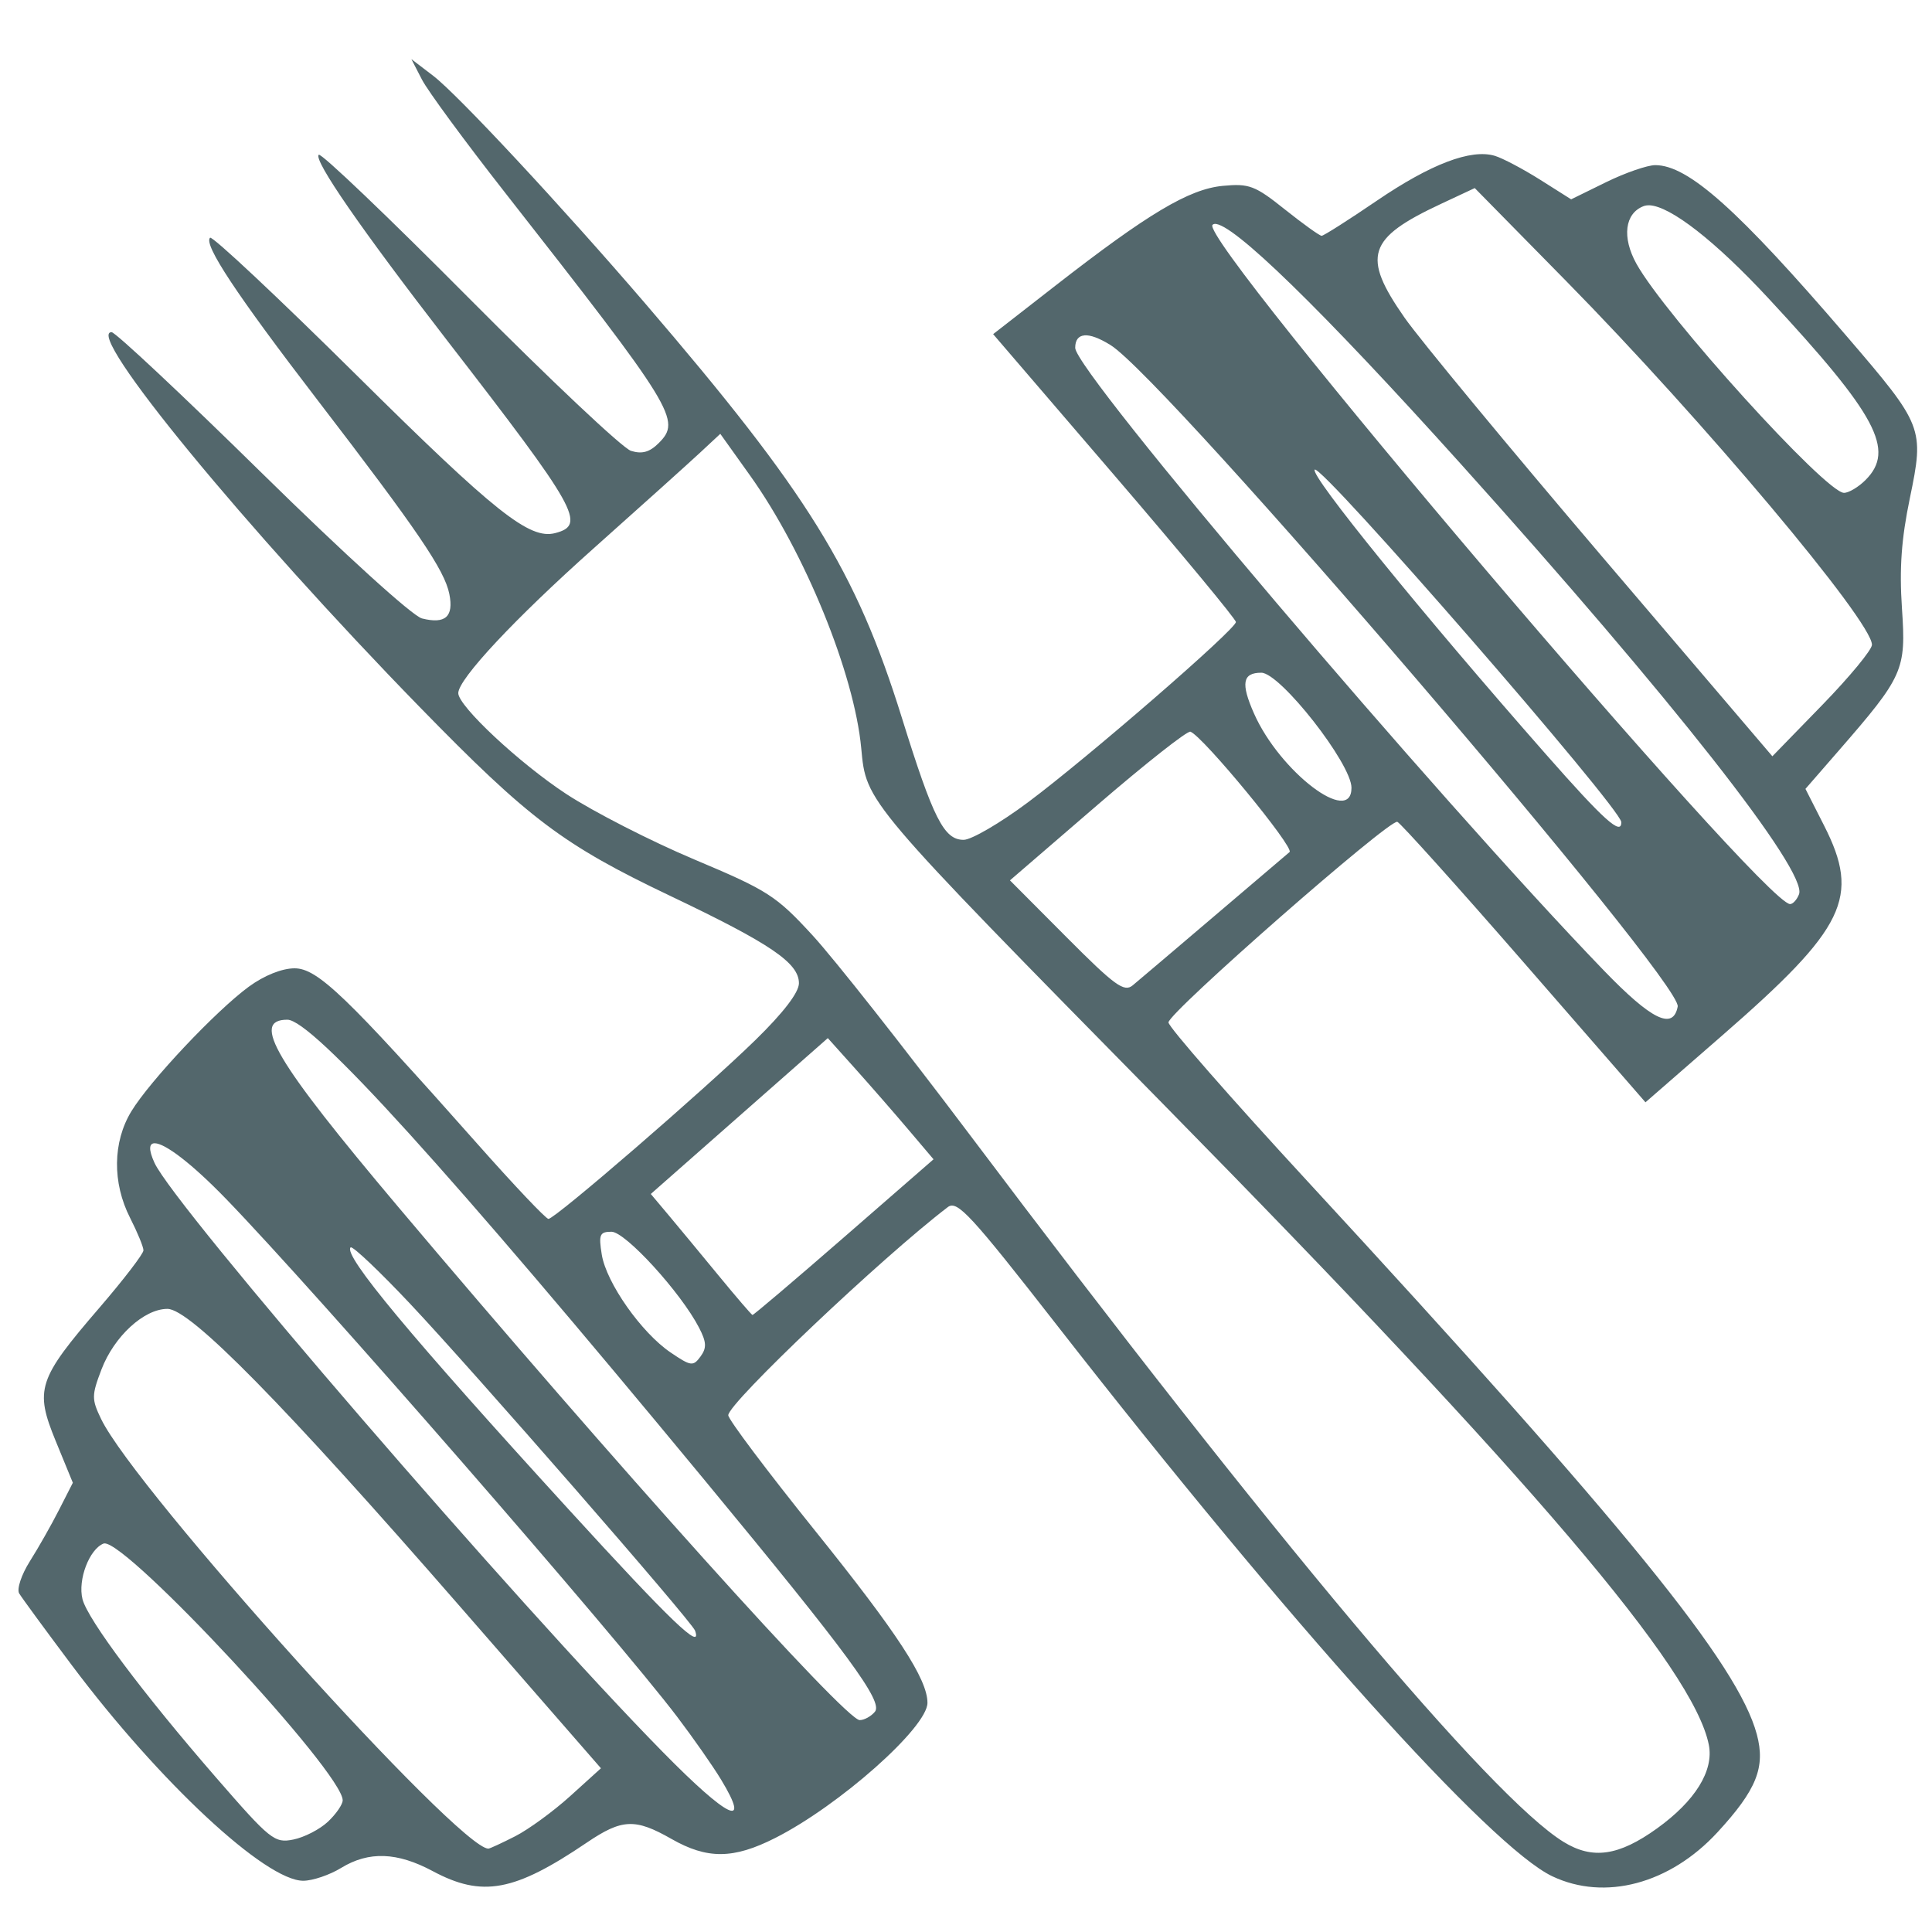
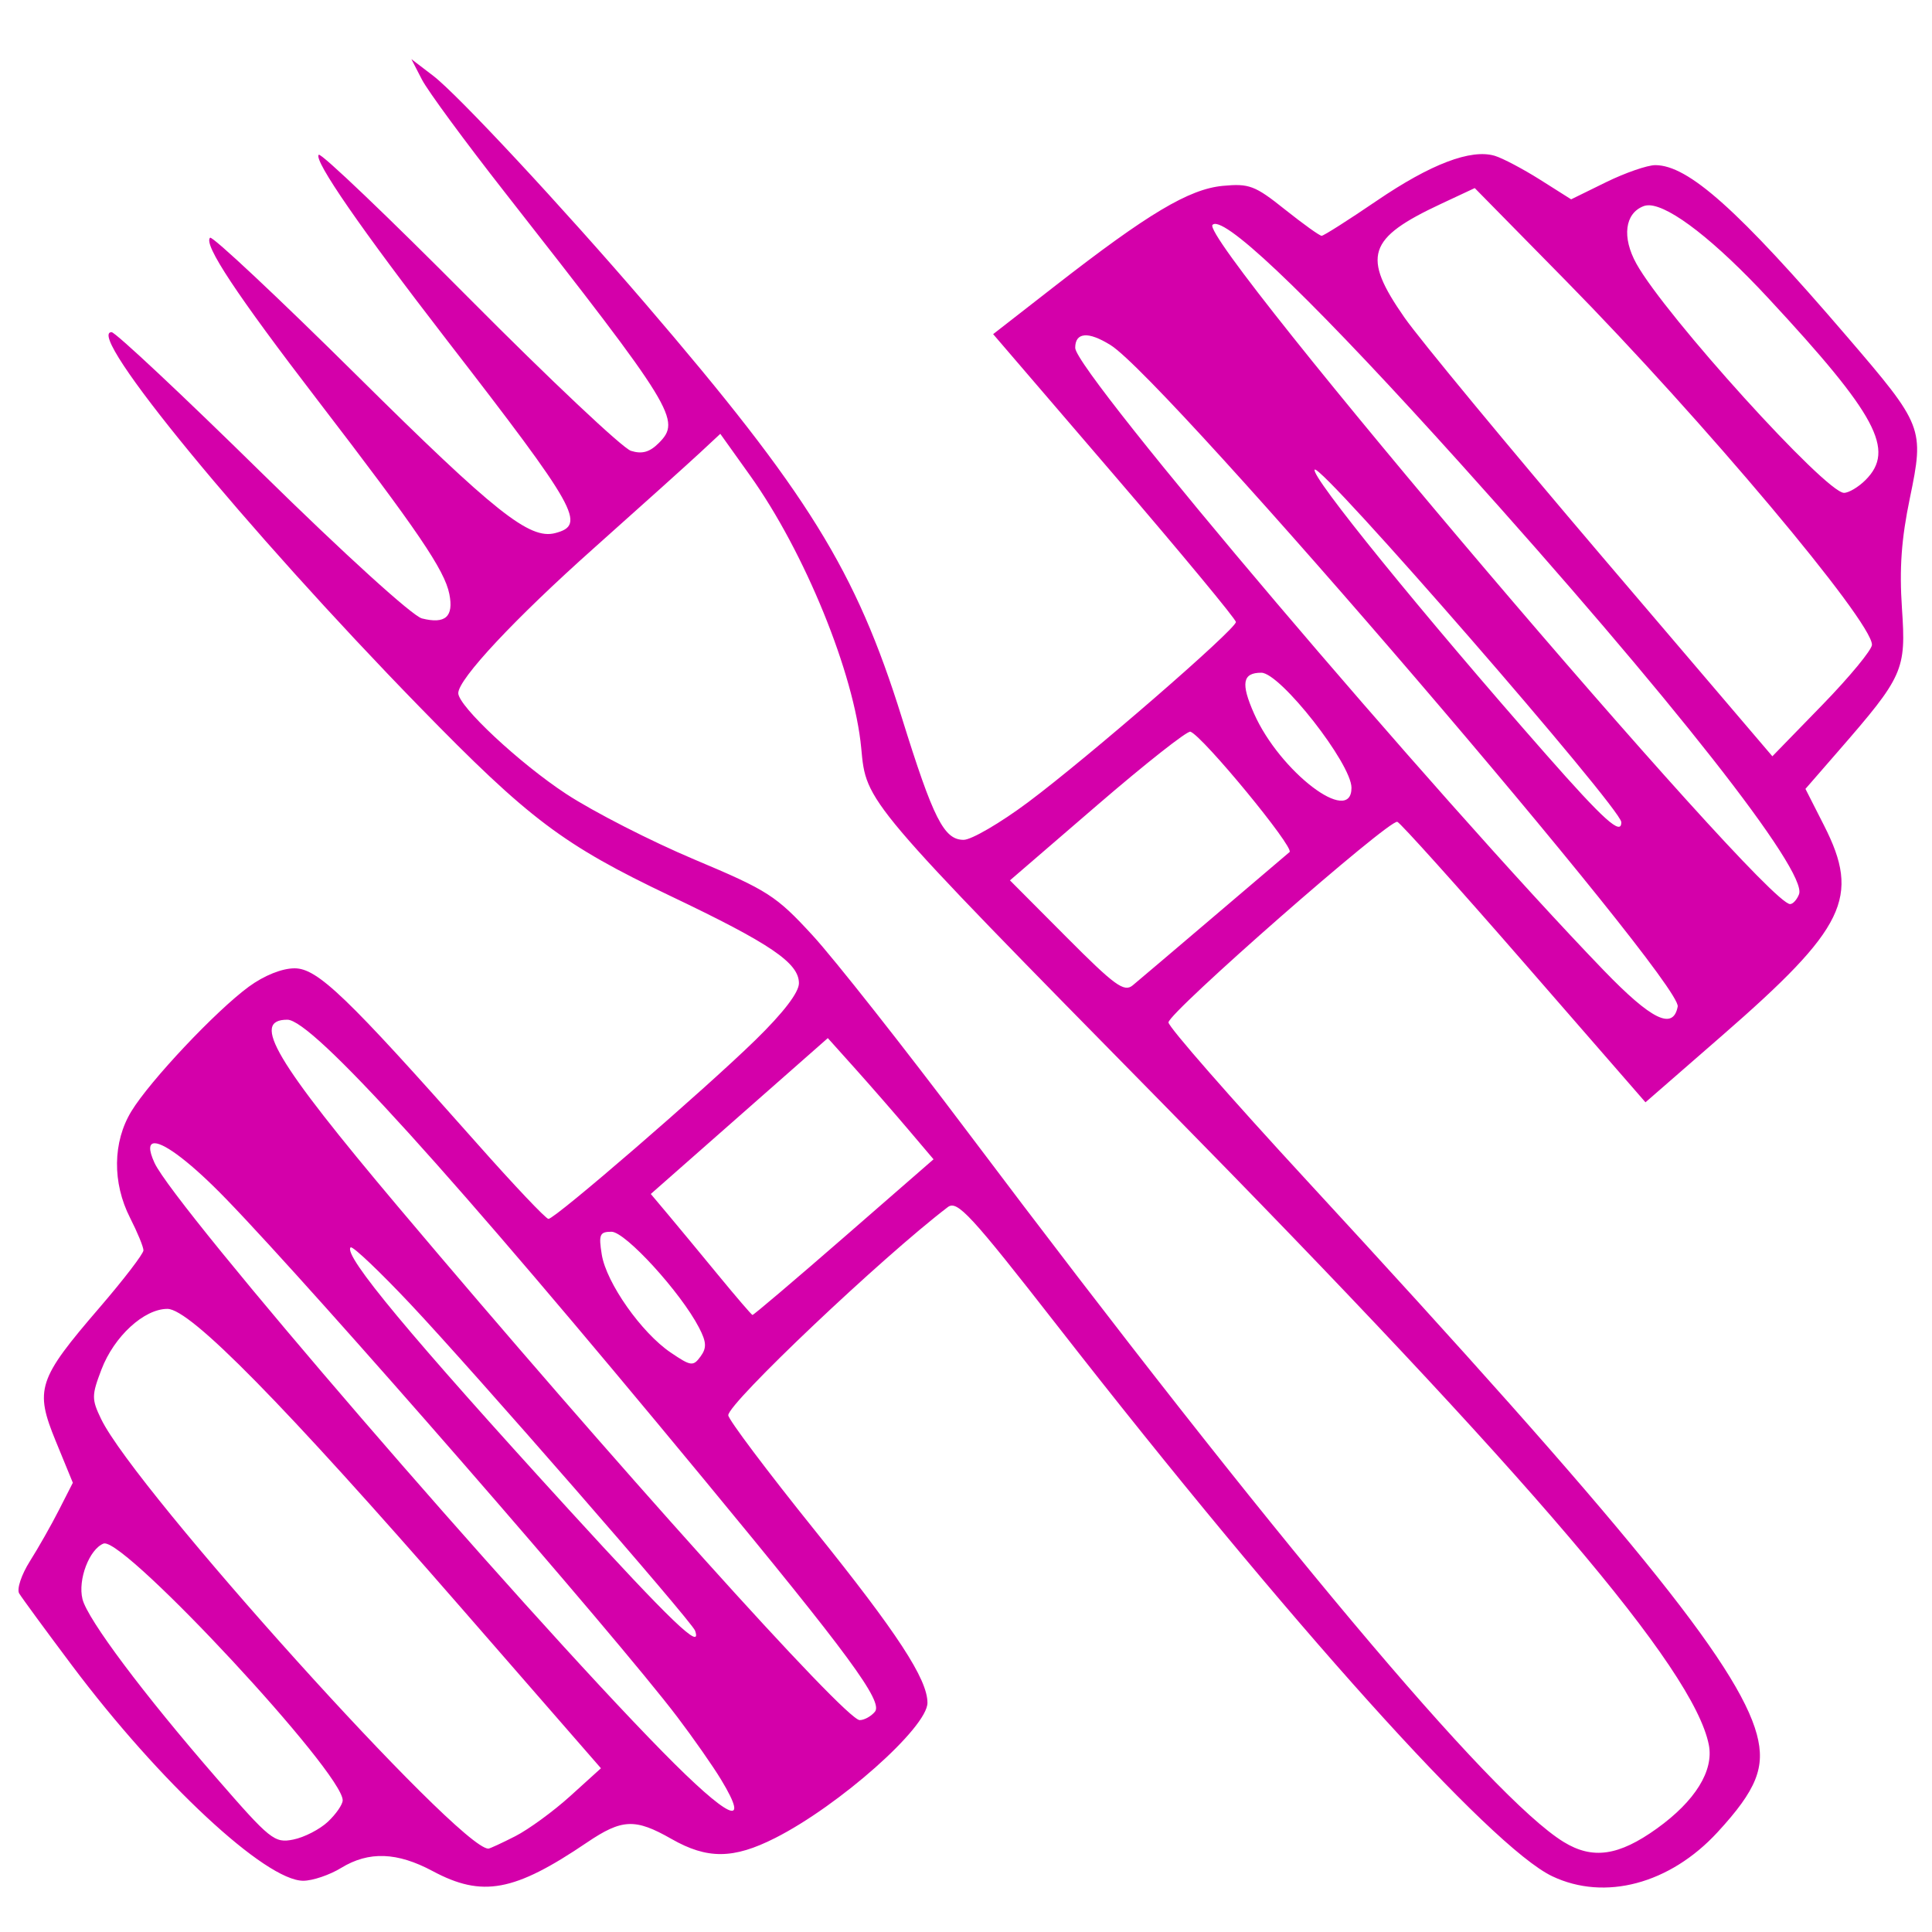
<svg xmlns="http://www.w3.org/2000/svg" viewBox="0 0 40 40" version="1.1" id="svg4" width="128" height="128" xml:space="preserve">
  <defs id="defs8" />
-   <path id="path1" style="fill:#53676c;stroke-width:0.133" d="m 8.517,1.224 0.219,0.424 c 0.12,0.233 0.89,1.28 1.711,2.328 3.532,4.509 3.664,4.725 3.19,5.199 C 13.449,9.362 13.292,9.406 13.063,9.334 12.89,9.279 11.384,7.859 9.715,6.179 8.046,4.498 6.644,3.159 6.599,3.204 6.488,3.315 7.477,4.745 9.252,7.042 11.965,10.55 12.143,10.868 11.495,11.037 10.964,11.176 10.253,10.611 7.399,7.784 5.766,6.166 4.393,4.878 4.349,4.922 4.21,5.061 4.895,6.096 6.577,8.287 8.651,10.989 9.204,11.802 9.303,12.298 9.397,12.769 9.221,12.926 8.736,12.804 8.541,12.755 7.131,11.474 5.425,9.798 3.791,8.192 2.389,6.877 2.31,6.877 c -0.566,0 2.782,4.073 6.381,7.763 2.265,2.323 2.964,2.85 5.189,3.91 2.076,0.989 2.661,1.387 2.661,1.807 0,0.19 -0.321,0.609 -0.898,1.173 -1.06,1.035 -4.15,3.706 -4.288,3.706 -0.053,0 -0.718,-0.703 -1.479,-1.562 C 7.175,20.625 6.573,20.048 6.099,20.048 c -0.261,0 -0.63,0.148 -0.947,0.38 -0.681,0.499 -2.048,1.949 -2.432,2.58 -0.387,0.635 -0.397,1.48 -0.027,2.206 0.152,0.299 0.277,0.602 0.277,0.673 0,0.071 -0.409,0.604 -0.907,1.183 -1.282,1.488 -1.349,1.694 -0.908,2.769 l 0.353,0.86 -0.286,0.561 c -0.157,0.309 -0.429,0.788 -0.604,1.065 -0.175,0.277 -0.274,0.576 -0.221,0.665 0.053,0.089 0.545,0.76 1.094,1.492 1.81,2.413 4.007,4.458 4.788,4.457 0.193,-2.73e-4 0.547,-0.12 0.786,-0.267 0.571,-0.348 1.157,-0.327 1.893,0.067 1.027,0.55 1.69,0.427 3.193,-0.591 0.727,-0.492 0.999,-0.504 1.749,-0.076 0.742,0.424 1.283,0.42 2.147,-0.017 1.331,-0.673 3.155,-2.292 3.155,-2.8 0,-0.491 -0.623,-1.445 -2.333,-3.571 -0.985,-1.225 -1.791,-2.297 -1.791,-2.383 0,-0.253 3.187,-3.274 4.545,-4.309 0.195,-0.148 0.468,0.147 2.281,2.472 4.783,6.132 8.959,10.777 10.234,11.382 1.089,0.517 2.434,0.159 3.42,-0.91 0.811,-0.88 0.998,-1.347 0.815,-2.029 -0.391,-1.453 -2.695,-4.288 -9.308,-11.456 -1.58,-1.712 -2.873,-3.19 -2.873,-3.283 0,-0.203 4.57,-4.209 4.738,-4.153 0.064,0.022 1.246,1.337 2.627,2.923 l 2.511,2.884 1.588,-1.383 c 2.557,-2.226 2.865,-2.861 2.11,-4.346 l -0.386,-0.76 0.676,-0.777 c 1.355,-1.558 1.409,-1.678 1.322,-2.96 -0.056,-0.827 -0.012,-1.44 0.164,-2.284 C 39.842,8.861 39.823,8.812 38.231,6.958 35.985,4.341 34.954,3.42 34.271,3.419 34.108,3.419 33.649,3.577 33.252,3.772 L 32.529,4.127 31.885,3.72 C 31.531,3.497 31.109,3.274 30.948,3.226 30.455,3.078 29.621,3.396 28.505,4.156 27.919,4.555 27.405,4.882 27.363,4.882 c -0.042,0 -0.383,-0.245 -0.76,-0.545 C 25.984,3.842 25.863,3.796 25.316,3.848 24.616,3.915 23.767,4.422 21.845,5.919 l -1.283,0.999 2.513,2.927 c 1.382,1.61 2.513,2.975 2.513,3.033 0,0.15 -3.062,2.805 -4.302,3.731 -0.573,0.428 -1.174,0.779 -1.335,0.779 -0.407,0 -0.628,-0.436 -1.279,-2.528 C 17.721,11.809 16.729,10.209 13.357,6.281 11.628,4.268 9.477,1.958 8.97,1.57 Z m 22.016,2.67 1.892,1.924 c 2.831,2.879 6.332,7.043 6.332,7.531 0,0.104 -0.464,0.666 -1.031,1.249 l -1.031,1.06 -3.526,-4.135 C 31.231,9.248 29.39,7.022 29.079,6.576 28.191,5.303 28.309,4.934 29.832,4.222 Z m 3.616,0.356 c 0.437,0.02 1.364,0.74 2.468,1.93 2.24,2.413 2.628,3.137 2.007,3.758 -0.146,0.146 -0.347,0.266 -0.446,0.266 -0.377,0 -3.705,-3.674 -4.298,-4.744 -0.303,-0.547 -0.241,-1.043 0.149,-1.192 0.034,-0.013 0.074,-0.019 0.119,-0.017 z m -9.003,0.386 c 0.364,-0.036 2.214,1.765 5.098,4.969 4.362,4.845 7.184,8.436 7.003,8.909 -0.043,0.112 -0.126,0.204 -0.185,0.204 -0.555,0 -12.258,-13.763 -11.958,-14.063 0.011,-0.011 0.025,-0.017 0.043,-0.019 z m -2.694,2.307 c 0.125,-0.01 0.308,0.057 0.54,0.201 1.147,0.709 11.842,13.182 11.743,13.696 -0.095,0.495 -0.54,0.277 -1.529,-0.747 C 29.717,16.477 22.261,7.697 22.261,7.202 c 0,-0.162 0.067,-0.248 0.192,-0.258 z m -7.539,2.039 0.617,0.864 c 1.132,1.586 2.157,4.101 2.301,5.645 0.105,1.126 0.055,1.066 6.238,7.354 7.666,7.796 10.996,11.705 11.31,13.278 0.107,0.537 -0.281,1.164 -1.074,1.734 -0.792,0.569 -1.333,0.647 -1.934,0.277 -1.501,-0.924 -6.037,-6.327 -12.333,-14.693 -1.322,-1.756 -2.768,-3.59 -3.215,-4.076 -0.755,-0.821 -0.925,-0.93 -2.444,-1.569 -0.898,-0.378 -2.093,-0.989 -2.656,-1.358 -0.964,-0.632 -2.235,-1.819 -2.235,-2.087 0,-0.292 1.17,-1.543 2.814,-3.008 0.977,-0.871 1.963,-1.758 2.193,-1.972 z m 12.306,0.741 c 0.131,-0.131 6.342,7.011 6.348,7.298 0.006,0.289 -0.36,-0.04 -1.554,-1.397 C 29.451,12.713 27.111,9.832 27.22,9.723 Z m -1.105,4.205 c 0.391,0 1.867,1.883 1.867,2.382 0,0.799 -1.485,-0.332 -2.018,-1.538 -0.277,-0.625 -0.238,-0.844 0.151,-0.844 z m -1.467,1.221 c 0.26,0.096 2.158,2.401 2.052,2.492 -0.063,0.054 -0.773,0.658 -1.578,1.343 -0.805,0.685 -1.556,1.323 -1.67,1.417 -0.177,0.147 -0.373,0.004 -1.373,-1.001 l -1.168,-1.173 1.81,-1.56 c 0.996,-0.858 1.862,-1.541 1.926,-1.518 z M 5.949,21.112 c 0.514,0 3.326,3.102 8.627,9.518 3.002,3.633 3.712,4.6 3.538,4.81 -0.079,0.095 -0.22,0.173 -0.315,0.173 -0.297,0 -5.105,-5.347 -9.555,-10.626 -2.553,-3.029 -3.054,-3.875 -2.295,-3.875 z m 11.19,0.381 0.575,0.641 c 0.316,0.353 0.808,0.917 1.094,1.255 l 0.52,0.613 -1.856,1.616 c -1.021,0.888 -1.873,1.612 -1.893,1.607 -0.02,-0.004 -0.336,-0.372 -0.702,-0.817 -0.366,-0.445 -0.831,-1.007 -1.034,-1.249 L 13.474,24.72 15.307,23.106 Z M 3.204,23.67 c 0.212,0.001 0.764,0.416 1.482,1.158 1.854,1.914 8.079,9.06 9.336,10.719 0.333,0.439 0.741,1.023 0.907,1.298 0.627,1.035 0.153,0.811 -1.204,-0.569 C 10.706,33.205 3.612,24.983 3.198,24.074 3.072,23.798 3.085,23.669 3.204,23.67 Z M 12.66,25.502 c 0.288,0 1.437,1.259 1.813,1.986 0.155,0.3 0.161,0.419 0.03,0.598 -0.152,0.207 -0.198,0.201 -0.617,-0.083 -0.604,-0.408 -1.332,-1.442 -1.427,-2.028 -0.067,-0.416 -0.043,-0.473 0.202,-0.473 z m -5.398,0.322 c 0.06,-0.011 0.604,0.506 1.23,1.17 1.305,1.384 5.829,6.573 5.898,6.766 0.156,0.437 -0.494,-0.186 -2.611,-2.503 C 8.498,27.665 7.1,25.985 7.259,25.826 l 6.346e-4,-6.36e-4 6.345e-4,-6.34e-4 h 6.347e-4 6.344e-4 z m -3.795,1.275 c 0.47,0 2.4,1.964 6.078,6.186 l 2.897,3.325 -0.635,0.575 c -0.349,0.316 -0.862,0.69 -1.139,0.832 -0.277,0.141 -0.528,0.257 -0.557,0.257 -0.613,0 -7.311,-7.431 -8.017,-8.894 -0.199,-0.412 -0.198,-0.49 0.007,-1.027 0.261,-0.684 0.881,-1.254 1.364,-1.254 z m -1.305,4.856 c 0.489,-0.036 4.933,4.744 4.933,5.318 0,0.086 -0.138,0.286 -0.306,0.444 -0.168,0.158 -0.491,0.324 -0.717,0.369 -0.389,0.078 -0.476,0.008 -1.59,-1.274 -1.512,-1.739 -2.668,-3.283 -2.774,-3.703 -0.101,-0.401 0.142,-1.038 0.438,-1.152 0.005,-0.002 0.01,-0.003 0.016,-0.003 z" />
+   <path id="path1" style="fill:#d400aa;stroke-width:0.133" d="m 8.517,1.224 0.219,0.424 c 0.12,0.233 0.89,1.28 1.711,2.328 3.532,4.509 3.664,4.725 3.19,5.199 C 13.449,9.362 13.292,9.406 13.063,9.334 12.89,9.279 11.384,7.859 9.715,6.179 8.046,4.498 6.644,3.159 6.599,3.204 6.488,3.315 7.477,4.745 9.252,7.042 11.965,10.55 12.143,10.868 11.495,11.037 10.964,11.176 10.253,10.611 7.399,7.784 5.766,6.166 4.393,4.878 4.349,4.922 4.21,5.061 4.895,6.096 6.577,8.287 8.651,10.989 9.204,11.802 9.303,12.298 9.397,12.769 9.221,12.926 8.736,12.804 8.541,12.755 7.131,11.474 5.425,9.798 3.791,8.192 2.389,6.877 2.31,6.877 c -0.566,0 2.782,4.073 6.381,7.763 2.265,2.323 2.964,2.85 5.189,3.91 2.076,0.989 2.661,1.387 2.661,1.807 0,0.19 -0.321,0.609 -0.898,1.173 -1.06,1.035 -4.15,3.706 -4.288,3.706 -0.053,0 -0.718,-0.703 -1.479,-1.562 C 7.175,20.625 6.573,20.048 6.099,20.048 c -0.261,0 -0.63,0.148 -0.947,0.38 -0.681,0.499 -2.048,1.949 -2.432,2.58 -0.387,0.635 -0.397,1.48 -0.027,2.206 0.152,0.299 0.277,0.602 0.277,0.673 0,0.071 -0.409,0.604 -0.907,1.183 -1.282,1.488 -1.349,1.694 -0.908,2.769 l 0.353,0.86 -0.286,0.561 c -0.157,0.309 -0.429,0.788 -0.604,1.065 -0.175,0.277 -0.274,0.576 -0.221,0.665 0.053,0.089 0.545,0.76 1.094,1.492 1.81,2.413 4.007,4.458 4.788,4.457 0.193,-2.73e-4 0.547,-0.12 0.786,-0.267 0.571,-0.348 1.157,-0.327 1.893,0.067 1.027,0.55 1.69,0.427 3.193,-0.591 0.727,-0.492 0.999,-0.504 1.749,-0.076 0.742,0.424 1.283,0.42 2.147,-0.017 1.331,-0.673 3.155,-2.292 3.155,-2.8 0,-0.491 -0.623,-1.445 -2.333,-3.571 -0.985,-1.225 -1.791,-2.297 -1.791,-2.383 0,-0.253 3.187,-3.274 4.545,-4.309 0.195,-0.148 0.468,0.147 2.281,2.472 4.783,6.132 8.959,10.777 10.234,11.382 1.089,0.517 2.434,0.159 3.42,-0.91 0.811,-0.88 0.998,-1.347 0.815,-2.029 -0.391,-1.453 -2.695,-4.288 -9.308,-11.456 -1.58,-1.712 -2.873,-3.19 -2.873,-3.283 0,-0.203 4.57,-4.209 4.738,-4.153 0.064,0.022 1.246,1.337 2.627,2.923 l 2.511,2.884 1.588,-1.383 c 2.557,-2.226 2.865,-2.861 2.11,-4.346 l -0.386,-0.76 0.676,-0.777 c 1.355,-1.558 1.409,-1.678 1.322,-2.96 -0.056,-0.827 -0.012,-1.44 0.164,-2.284 C 39.842,8.861 39.823,8.812 38.231,6.958 35.985,4.341 34.954,3.42 34.271,3.419 34.108,3.419 33.649,3.577 33.252,3.772 L 32.529,4.127 31.885,3.72 C 31.531,3.497 31.109,3.274 30.948,3.226 30.455,3.078 29.621,3.396 28.505,4.156 27.919,4.555 27.405,4.882 27.363,4.882 c -0.042,0 -0.383,-0.245 -0.76,-0.545 C 25.984,3.842 25.863,3.796 25.316,3.848 24.616,3.915 23.767,4.422 21.845,5.919 l -1.283,0.999 2.513,2.927 c 1.382,1.61 2.513,2.975 2.513,3.033 0,0.15 -3.062,2.805 -4.302,3.731 -0.573,0.428 -1.174,0.779 -1.335,0.779 -0.407,0 -0.628,-0.436 -1.279,-2.528 C 17.721,11.809 16.729,10.209 13.357,6.281 11.628,4.268 9.477,1.958 8.97,1.57 Z m 22.016,2.67 1.892,1.924 c 2.831,2.879 6.332,7.043 6.332,7.531 0,0.104 -0.464,0.666 -1.031,1.249 l -1.031,1.06 -3.526,-4.135 C 31.231,9.248 29.39,7.022 29.079,6.576 28.191,5.303 28.309,4.934 29.832,4.222 Z m 3.616,0.356 c 0.437,0.02 1.364,0.74 2.468,1.93 2.24,2.413 2.628,3.137 2.007,3.758 -0.146,0.146 -0.347,0.266 -0.446,0.266 -0.377,0 -3.705,-3.674 -4.298,-4.744 -0.303,-0.547 -0.241,-1.043 0.149,-1.192 0.034,-0.013 0.074,-0.019 0.119,-0.017 z m -9.003,0.386 c 0.364,-0.036 2.214,1.765 5.098,4.969 4.362,4.845 7.184,8.436 7.003,8.909 -0.043,0.112 -0.126,0.204 -0.185,0.204 -0.555,0 -12.258,-13.763 -11.958,-14.063 0.011,-0.011 0.025,-0.017 0.043,-0.019 z m -2.694,2.307 c 0.125,-0.01 0.308,0.057 0.54,0.201 1.147,0.709 11.842,13.182 11.743,13.696 -0.095,0.495 -0.54,0.277 -1.529,-0.747 C 29.717,16.477 22.261,7.697 22.261,7.202 c 0,-0.162 0.067,-0.248 0.192,-0.258 z m -7.539,2.039 0.617,0.864 c 1.132,1.586 2.157,4.101 2.301,5.645 0.105,1.126 0.055,1.066 6.238,7.354 7.666,7.796 10.996,11.705 11.31,13.278 0.107,0.537 -0.281,1.164 -1.074,1.734 -0.792,0.569 -1.333,0.647 -1.934,0.277 -1.501,-0.924 -6.037,-6.327 -12.333,-14.693 -1.322,-1.756 -2.768,-3.59 -3.215,-4.076 -0.755,-0.821 -0.925,-0.93 -2.444,-1.569 -0.898,-0.378 -2.093,-0.989 -2.656,-1.358 -0.964,-0.632 -2.235,-1.819 -2.235,-2.087 0,-0.292 1.17,-1.543 2.814,-3.008 0.977,-0.871 1.963,-1.758 2.193,-1.972 z m 12.306,0.741 c 0.131,-0.131 6.342,7.011 6.348,7.298 0.006,0.289 -0.36,-0.04 -1.554,-1.397 C 29.451,12.713 27.111,9.832 27.22,9.723 Z m -1.105,4.205 c 0.391,0 1.867,1.883 1.867,2.382 0,0.799 -1.485,-0.332 -2.018,-1.538 -0.277,-0.625 -0.238,-0.844 0.151,-0.844 z m -1.467,1.221 c 0.26,0.096 2.158,2.401 2.052,2.492 -0.063,0.054 -0.773,0.658 -1.578,1.343 -0.805,0.685 -1.556,1.323 -1.67,1.417 -0.177,0.147 -0.373,0.004 -1.373,-1.001 l -1.168,-1.173 1.81,-1.56 c 0.996,-0.858 1.862,-1.541 1.926,-1.518 z M 5.949,21.112 c 0.514,0 3.326,3.102 8.627,9.518 3.002,3.633 3.712,4.6 3.538,4.81 -0.079,0.095 -0.22,0.173 -0.315,0.173 -0.297,0 -5.105,-5.347 -9.555,-10.626 -2.553,-3.029 -3.054,-3.875 -2.295,-3.875 z m 11.19,0.381 0.575,0.641 c 0.316,0.353 0.808,0.917 1.094,1.255 l 0.52,0.613 -1.856,1.616 c -1.021,0.888 -1.873,1.612 -1.893,1.607 -0.02,-0.004 -0.336,-0.372 -0.702,-0.817 -0.366,-0.445 -0.831,-1.007 -1.034,-1.249 L 13.474,24.72 15.307,23.106 Z M 3.204,23.67 c 0.212,0.001 0.764,0.416 1.482,1.158 1.854,1.914 8.079,9.06 9.336,10.719 0.333,0.439 0.741,1.023 0.907,1.298 0.627,1.035 0.153,0.811 -1.204,-0.569 C 10.706,33.205 3.612,24.983 3.198,24.074 3.072,23.798 3.085,23.669 3.204,23.67 Z M 12.66,25.502 c 0.288,0 1.437,1.259 1.813,1.986 0.155,0.3 0.161,0.419 0.03,0.598 -0.152,0.207 -0.198,0.201 -0.617,-0.083 -0.604,-0.408 -1.332,-1.442 -1.427,-2.028 -0.067,-0.416 -0.043,-0.473 0.202,-0.473 z m -5.398,0.322 c 0.06,-0.011 0.604,0.506 1.23,1.17 1.305,1.384 5.829,6.573 5.898,6.766 0.156,0.437 -0.494,-0.186 -2.611,-2.503 C 8.498,27.665 7.1,25.985 7.259,25.826 l 6.346e-4,-6.36e-4 6.345e-4,-6.34e-4 h 6.347e-4 6.344e-4 z m -3.795,1.275 c 0.47,0 2.4,1.964 6.078,6.186 l 2.897,3.325 -0.635,0.575 c -0.349,0.316 -0.862,0.69 -1.139,0.832 -0.277,0.141 -0.528,0.257 -0.557,0.257 -0.613,0 -7.311,-7.431 -8.017,-8.894 -0.199,-0.412 -0.198,-0.49 0.007,-1.027 0.261,-0.684 0.881,-1.254 1.364,-1.254 z m -1.305,4.856 c 0.489,-0.036 4.933,4.744 4.933,5.318 0,0.086 -0.138,0.286 -0.306,0.444 -0.168,0.158 -0.491,0.324 -0.717,0.369 -0.389,0.078 -0.476,0.008 -1.59,-1.274 -1.512,-1.739 -2.668,-3.283 -2.774,-3.703 -0.101,-0.401 0.142,-1.038 0.438,-1.152 0.005,-0.002 0.01,-0.003 0.016,-0.003 z" />
</svg>
